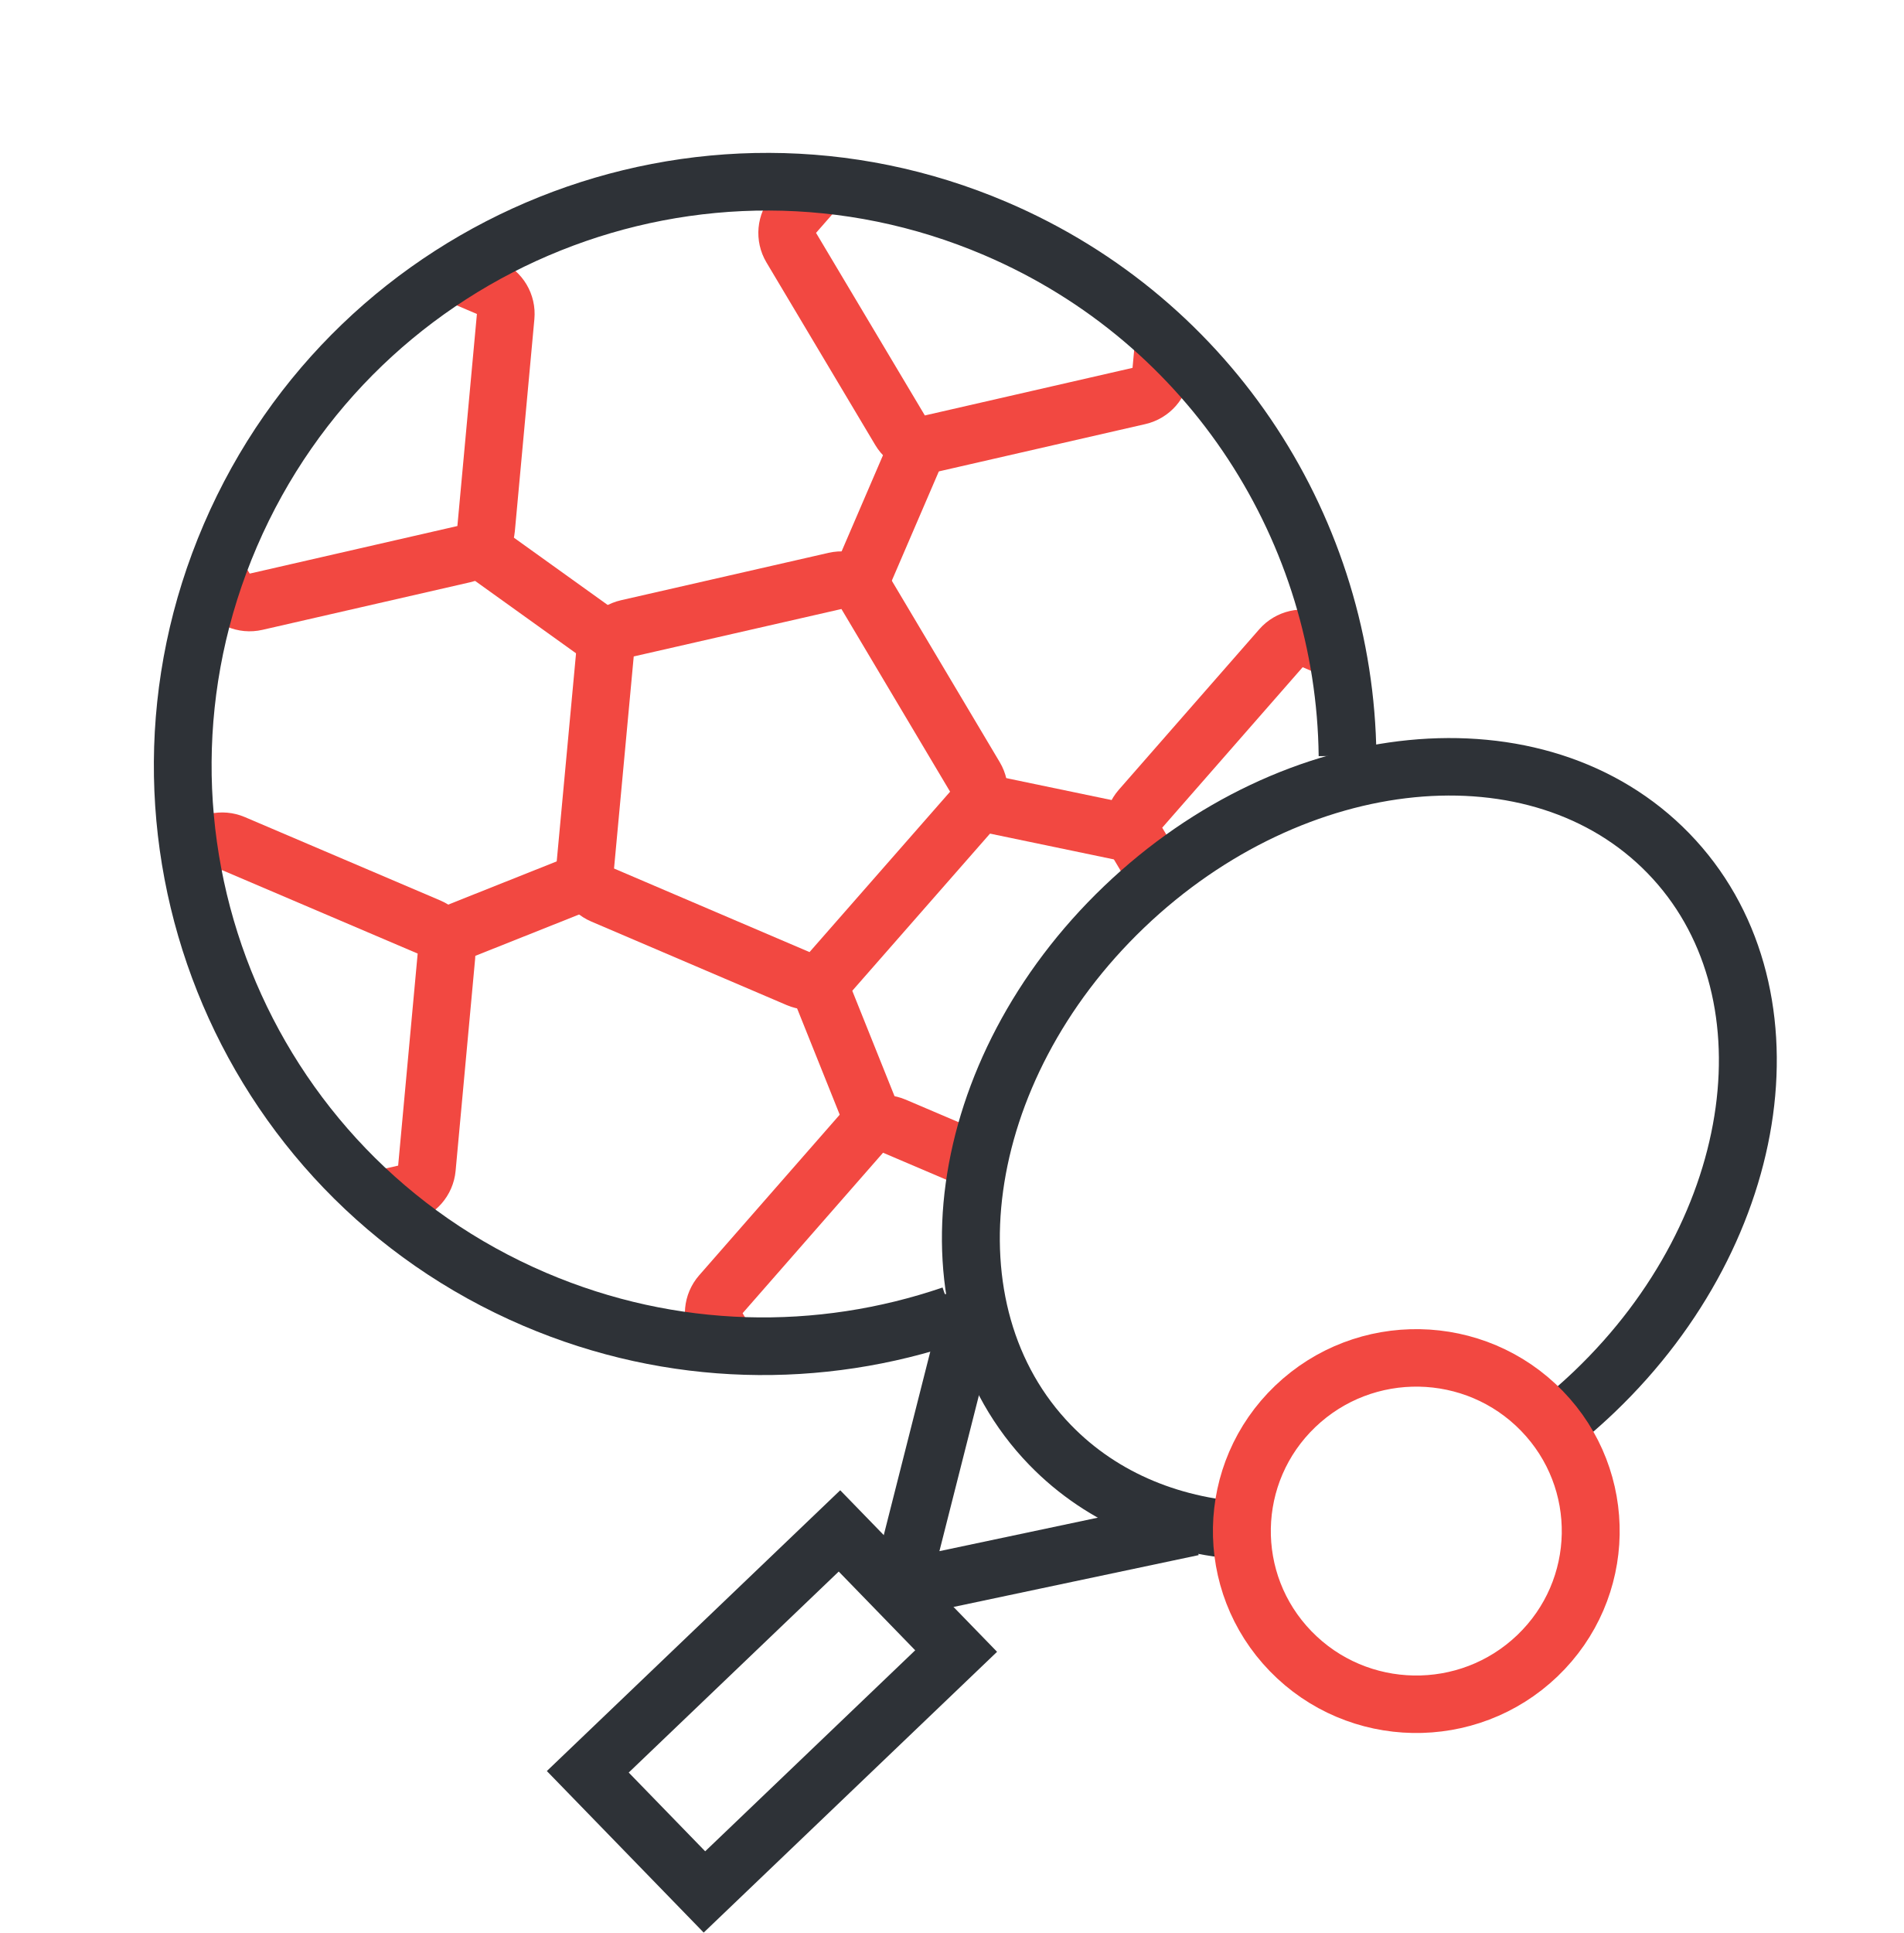
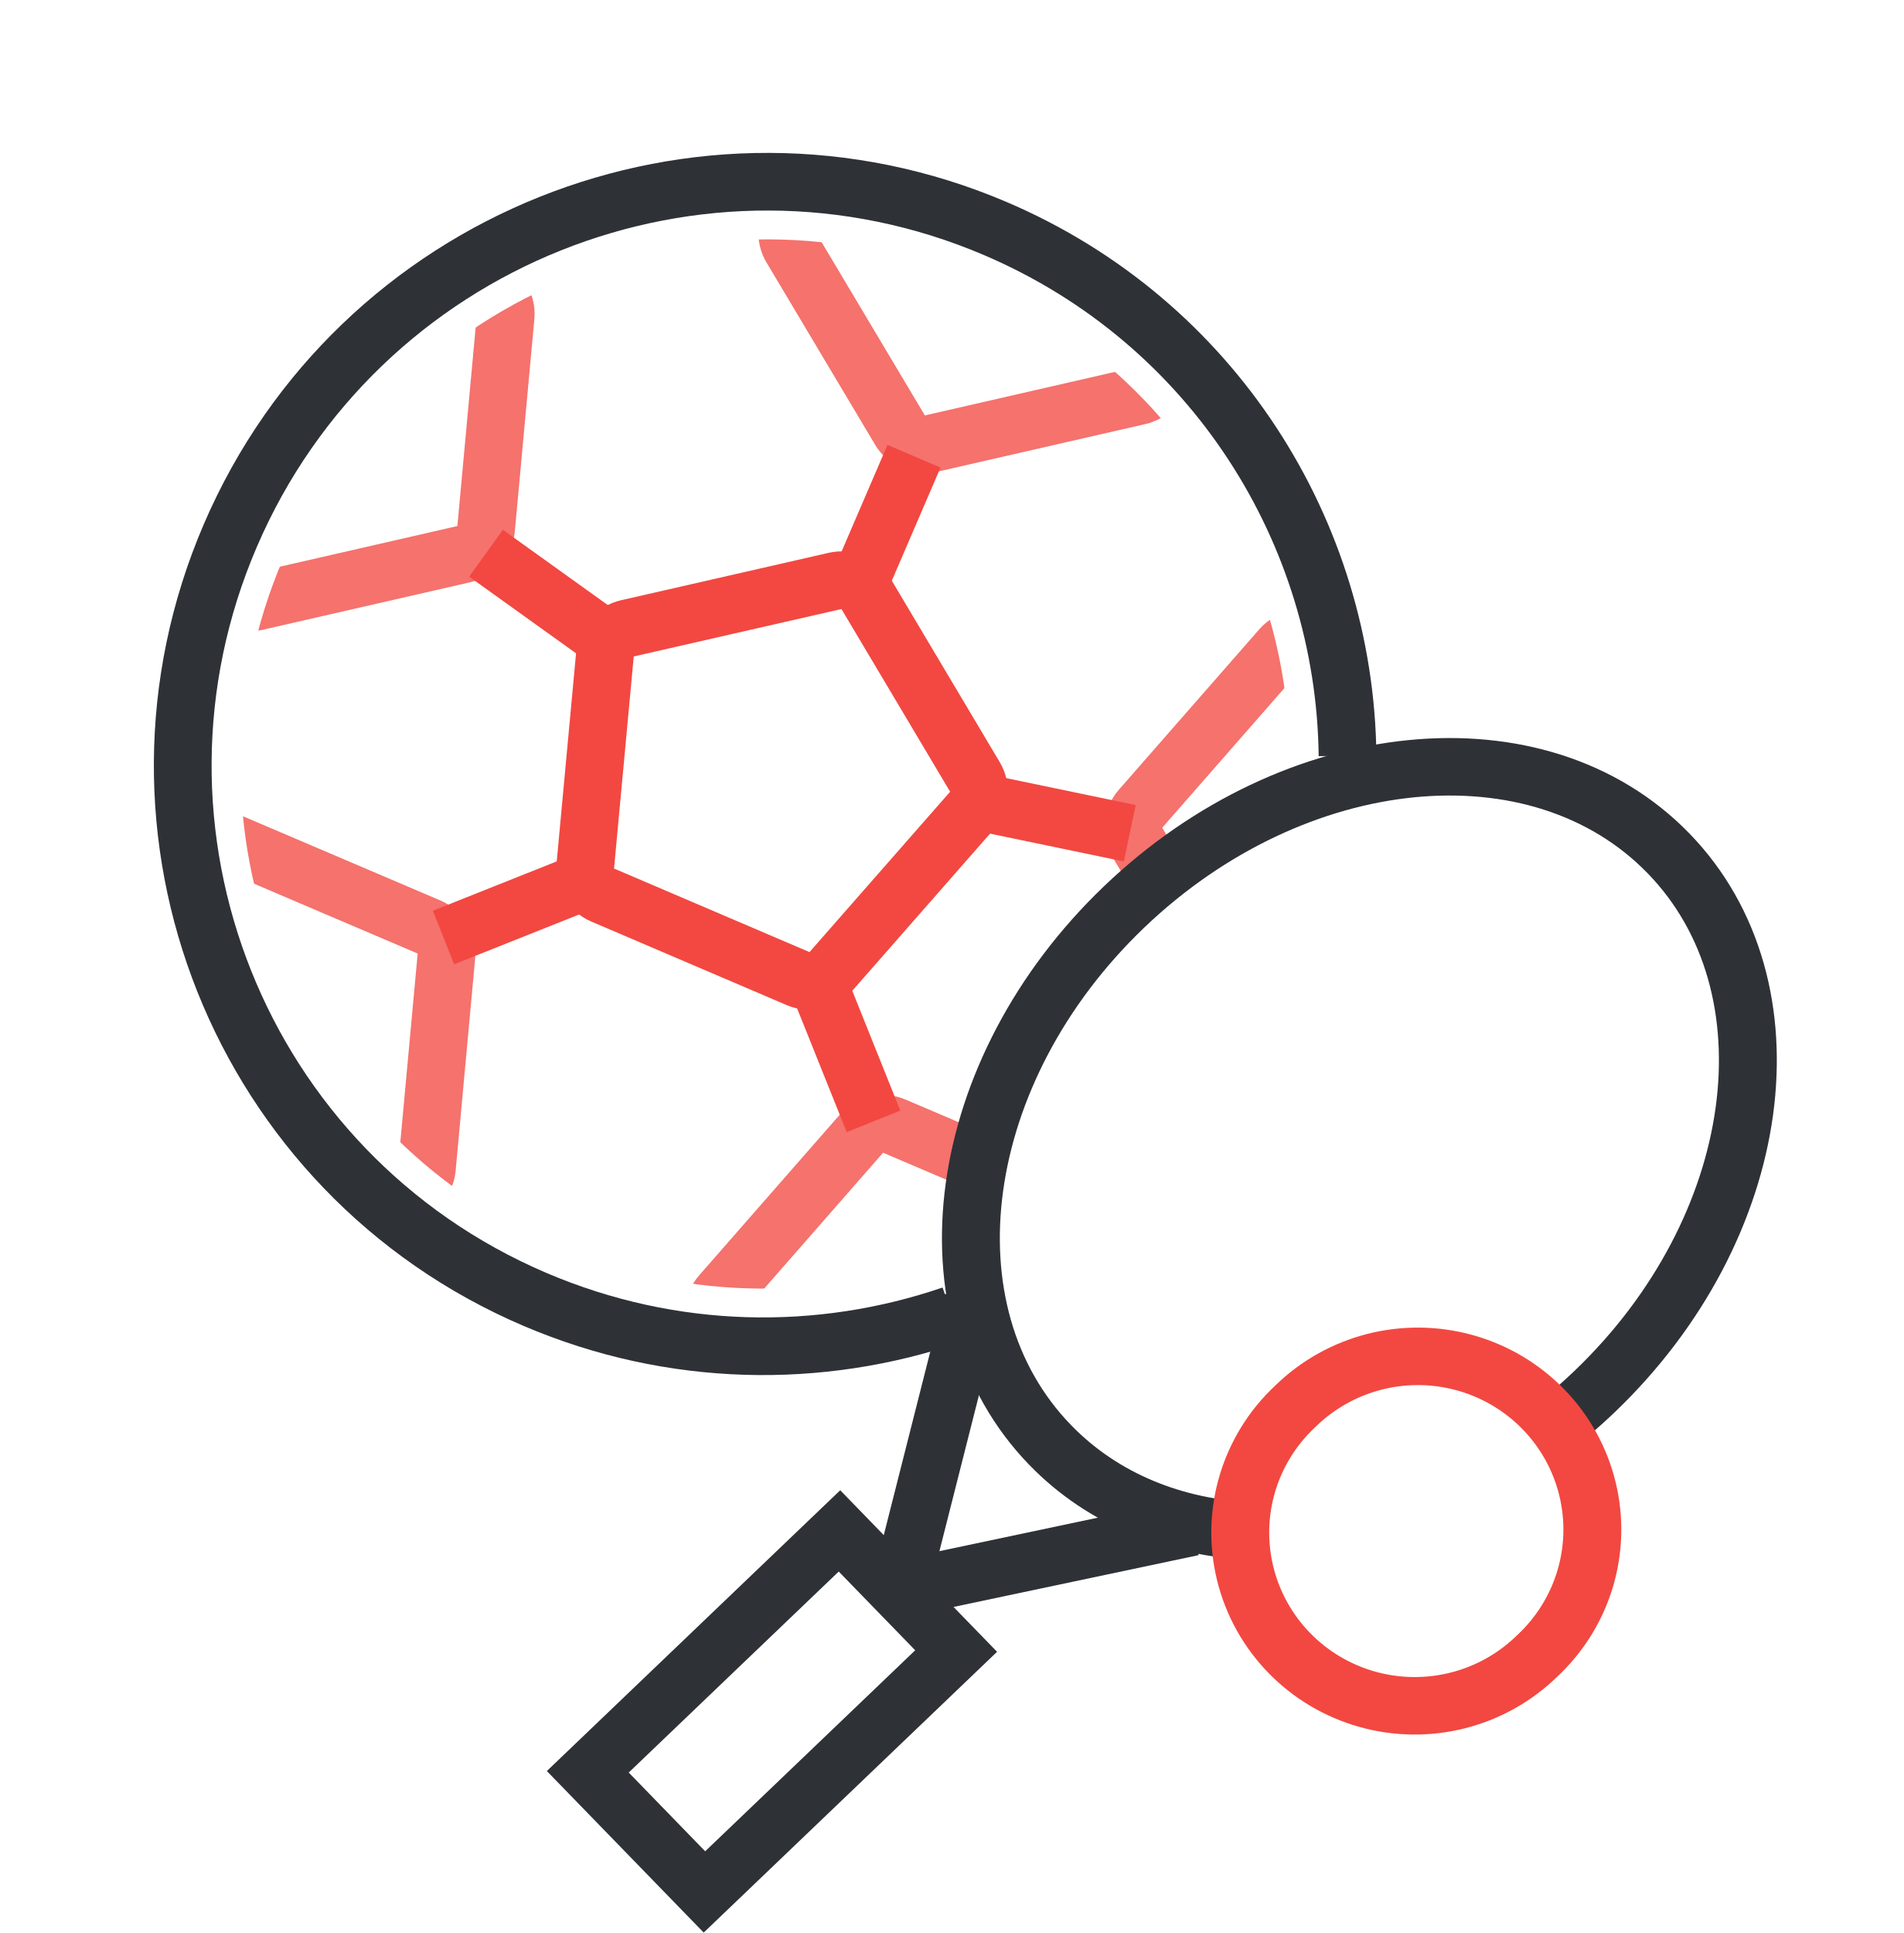
- <svg xmlns="http://www.w3.org/2000/svg" width="66" height="67" viewBox="0 0 66 67" fill="none">
-   <path d="M0 0L5.463 8.771L10.927 0" transform="matrix(0.69669 0.717372 -0.722508 0.691363 33.7324 45.0894)" stroke="#2E3237" stroke-width="2" stroke-linejoin="bevel" />
-   <rect x="1" y="1" width="5.805" height="12.077" transform="matrix(0.69669 0.717372 -0.722508 0.691363 29.1289 51.6541)" stroke="#2E3237" stroke-width="2" />
-   <mask id="mask0" mask-type="alpha" maskUnits="userSpaceOnUse" x="6" y="6" width="41" height="41">
-     <path d="M39.324 20.202C39.324 30.808 30.743 39.403 20.162 39.403C9.581 39.403 1 30.808 1 20.202C1 9.595 9.581 1 20.162 1C30.743 1 39.324 9.595 39.324 20.202Z" transform="matrix(0.919516 0.393052 -0.395373 0.918521 15.9746 0)" fill="#C4C4C4" stroke="black" stroke-width="2" />
+ <svg xmlns="http://www.w3.org/2000/svg" width="66" height="67" fill="none">
+   <path d="M0 0l5.463 8.77L10.927 0" transform="matrix(.69669 .71737 -.7225 .69136 33.732 45.09)" stroke="#2E3237" stroke-width="2" stroke-linejoin="bevel" />
+   <path transform="matrix(.69669 .71737 -.7225 .69136 29.129 51.654)" stroke="#2E3237" stroke-width="2" d="M1 1h5.805v12.077H1z" />
+   <mask id="a" maskUnits="userSpaceOnUse" x="6" y="6" width="41" height="41">
+     <path d="M39.324 20.202c0 10.606-8.581 19.201-19.162 19.201S1 30.808 1 20.202C1 9.595 9.58 1 20.162 1c10.58 0 19.162 8.595 19.162 19.202z" transform="rotate(23.145 7.987 39.007) skewX(-.145)" fill="#C4C4C4" stroke="#000" stroke-width="2" />
  </mask>
-   <g mask="url(#mask0)">
-     <path d="M6.933 0.426C7.283 0.172 7.757 0.172 8.107 0.426L14.082 4.761C14.434 5.015 14.58 5.467 14.446 5.879L12.164 12.891C12.03 13.303 11.646 13.582 11.213 13.582H3.826C3.393 13.582 3.009 13.303 2.875 12.891L0.593 5.879C0.459 5.467 0.606 5.015 0.957 4.761L6.933 0.426Z" transform="matrix(-0.65913 0.753011 -0.752485 -0.657482 45.1494 7.90063)" stroke="#F24841" stroke-width="2" />
-     <path d="M6.933 0.426C7.283 0.172 7.757 0.172 8.107 0.426L14.082 4.761C14.434 5.015 14.58 5.467 14.446 5.879L12.164 12.891C12.03 13.303 11.646 13.582 11.213 13.582H3.826C3.393 13.582 3.009 13.303 2.875 12.891L0.593 5.879C0.459 5.467 0.606 5.015 0.957 4.761L6.933 0.426Z" transform="matrix(-0.65913 0.753011 -0.752485 -0.657482 19.6895 35.5513)" stroke="#F24841" stroke-width="2" />
-     <path d="M5.691 0L12.254 4.761C12.605 5.015 12.752 5.467 12.618 5.879L10.336 12.891C10.202 13.303 9.818 13.582 9.385 13.582H1.998C1.564 13.582 1.181 13.303 1.047 12.891L0 9.675" transform="matrix(-0.65913 0.753011 -0.752485 -0.657482 41.3984 46.7229)" stroke="#F24841" stroke-width="2" />
-     <path d="M6.933 0.426C7.283 0.172 7.757 0.172 8.107 0.426L14.082 4.761C14.434 5.015 14.58 5.467 14.446 5.879L12.164 12.891C12.03 13.303 11.646 13.582 11.213 13.582H3.826C3.393 13.582 3.009 13.303 2.875 12.891L0.593 5.879C0.459 5.467 0.606 5.015 0.957 4.761L6.933 0.426Z" transform="matrix(-0.65913 0.753011 -0.752485 -0.657482 21.7432 13.3826)" stroke="#F24841" stroke-width="2" />
-     <path d="M7.152 0L0.589 4.761C0.238 5.015 0.091 5.467 0.225 5.879L2.507 12.891C2.641 13.303 3.025 13.582 3.458 13.582H10.845C11.278 13.582 11.662 13.303 11.796 12.891L12.304 11.332" transform="matrix(-0.65913 0.753011 -0.752485 -0.657482 56.9082 28.7949)" stroke="#F24841" stroke-width="2" />
+   <g mask="url(#a)" stroke="#F24841" stroke-width="2">
+     <path d="M6.933.426a1 1 0 0 1 1.174 0l5.975 4.335a1 1 0 0 1 .364 1.118l-2.282 7.012a1 1 0 0 1-.95.69H3.825a1 1 0 0 1-.951-.69L.593 5.88a1 1 0 0 1 .364-1.118L6.933.426z" transform="matrix(-.65913 .75301 -.75248 -.65748 45.15 7.9)" />
+     <path d="M6.933.426a1 1 0 0 1 1.174 0l5.975 4.335a1 1 0 0 1 .364 1.118l-2.282 7.012a1 1 0 0 1-.95.69H3.825a1 1 0 0 1-.951-.69L.593 5.88a1 1 0 0 1 .364-1.118L6.933.426z" transform="matrix(-.65913 .75301 -.75248 -.65748 19.69 35.551)" />
+     <path d="M5.691 0l6.563 4.76a1 1 0 0 1 .364 1.12l-2.282 7.011a1 1 0 0 1-.95.69H1.997a1 1 0 0 1-.951-.69L0 9.675" transform="matrix(-.65913 .75301 -.75248 -.65748 41.398 46.723)" />
+     <path d="M6.933.426a1 1 0 0 1 1.174 0l5.975 4.335a1 1 0 0 1 .364 1.118l-2.282 7.012a1 1 0 0 1-.95.69H3.825a1 1 0 0 1-.951-.69L.593 5.88a1 1 0 0 1 .364-1.118L6.933.426z" transform="matrix(-.65913 .75301 -.75248 -.65748 21.743 13.383)" />
+     <path d="M7.152 0L.589 4.76a1 1 0 0 0-.364 1.12l2.282 7.011a1 1 0 0 0 .95.69h7.388a1 1 0 0 0 .951-.69l.508-1.559" transform="matrix(-.65913 .75301 -.75248 -.65748 56.908 28.795)" />
  </g>
-   <path d="M38.595 12.005C35.458 4.932 28.385 0 20.162 0C9.027 0 0 9.045 0 20.202C0 31.359 9.027 40.403 20.162 40.403C25.351 40.403 30.083 38.439 33.656 35.212" transform="matrix(0.919516 0.393052 -0.395373 0.918521 15.9746 0)" stroke="#2E3237" stroke-width="2" />
-   <path d="M6.918 0.428C7.269 0.173 7.744 0.173 8.095 0.428L14.059 4.77C14.409 5.025 14.555 5.475 14.421 5.887L12.143 12.914C12.009 13.326 11.625 13.606 11.191 13.606H3.821C3.388 13.606 3.004 13.326 2.87 12.914L0.591 5.887C0.458 5.475 0.604 5.025 0.954 4.77L6.918 0.428Z" transform="matrix(0.919516 0.393052 -0.395373 0.918521 22.7578 17.0229)" stroke="#F24841" stroke-width="2" />
-   <path d="M0 0V5.577" transform="matrix(0.919516 0.393052 -0.395373 0.918521 31.6855 15.8132)" stroke="#F24841" stroke-width="2" />
-   <path d="M0 0L5.031 1.115" transform="matrix(0.919516 0.393052 -0.395373 0.918521 16.8496 19.175)" stroke="#F24841" stroke-width="2" />
-   <path d="M0 0L4.554 1.709" transform="matrix(-0.845214 -0.534429 -0.537091 0.843524 39.167 28.8823)" stroke="#F24841" stroke-width="2" />
-   <path d="M0 3.904L3.913 0" transform="matrix(0.919516 0.393052 -0.395373 0.918521 16.9189 28.9089)" stroke="#F24841" stroke-width="2" />
-   <path d="M3.354 3.346L0 0" transform="matrix(0.919516 0.393052 -0.395373 0.918521 28.5215 34.4749)" stroke="#F24841" stroke-width="2" />
-   <path d="M18.731 26.7C16.775 28.562 14.343 29.666 11.707 29.666C5.241 29.666 0 23.025 0 14.833C0 6.641 5.241 0 11.707 0C18.173 0 23.414 6.641 23.414 14.833C23.414 15.63 23.364 16.412 23.269 17.175" transform="matrix(0.69669 0.717372 -0.722508 0.691363 49.6875 21.1804)" stroke="#2E3237" stroke-width="2" />
-   <path d="M13.049 7.026C13.049 10.354 10.351 13.052 7.024 13.052C3.697 13.052 1 10.354 1 7.026C1 3.698 3.697 1 7.024 1C10.351 1 13.049 3.698 13.049 7.026Z" transform="matrix(0.69669 0.717372 -0.722508 0.691363 49.2832 43.1724)" stroke="#F24841" stroke-width="2" />
+   <path d="M38.595 12.005C35.458 4.932 28.385 0 20.162 0 9.027 0 0 9.045 0 20.202c0 11.157 9.027 20.201 20.162 20.201 5.19 0 9.92-1.964 13.494-5.191" transform="rotate(23.145 7.987 39.007) skewX(-.145)" stroke="#2E3237" stroke-width="2" />
+   <path d="M6.918.428a1 1 0 0 1 1.177 0l5.964 4.342a1 1 0 0 1 .363 1.117l-2.28 7.027a1 1 0 0 1-.95.692h-7.37a1 1 0 0 1-.952-.692L.591 5.887A1 1 0 0 1 .954 4.77L6.918.428z" transform="rotate(23.145 -30.188 64.082) skewX(-.145)" stroke="#F24841" stroke-width="2" />
+   <path d="M0 0v5.577" transform="rotate(23.145 -22.77 85.277) skewX(-.145)" stroke="#F24841" stroke-width="2" />
+   <path d="M0 0l5.031 1.115" transform="rotate(23.145 -38.397 50.731) skewX(-.145)" stroke="#F24841" stroke-width="2" />
+   <path d="M0 0l4.554 1.71" transform="matrix(-.84521 -.53443 -.5371 .84352 39.167 28.882)" stroke="#F24841" stroke-width="2" />
+   <path d="M0 3.904L3.913 0" transform="rotate(23.145 -62.13 55.767) skewX(-.145)" stroke="#F24841" stroke-width="2" />
+   <path d="M3.354 3.346L0 0" transform="rotate(23.145 -69.92 86.882) skewX(-.145)" stroke="#F24841" stroke-width="2" />
+   <path d="M18.731 26.7c-1.956 1.863-4.388 2.966-7.024 2.966C5.241 29.666 0 23.025 0 14.833S5.241 0 11.707 0c6.466 0 11.707 6.64 11.707 14.833 0 .797-.05 1.58-.145 2.342" transform="matrix(.69669 .71737 -.7225 .69136 49.688 21.18)" stroke="#2E3237" stroke-width="2" />
+   <path d="M13.049 7.026A6.025 6.025 0 1 1 1 7.026a6.025 6.025 0 1 1 12.049 0z" transform="matrix(.69669 .71737 -.7225 .69136 49.283 43.172)" stroke="#F24841" stroke-width="2" />
</svg>
